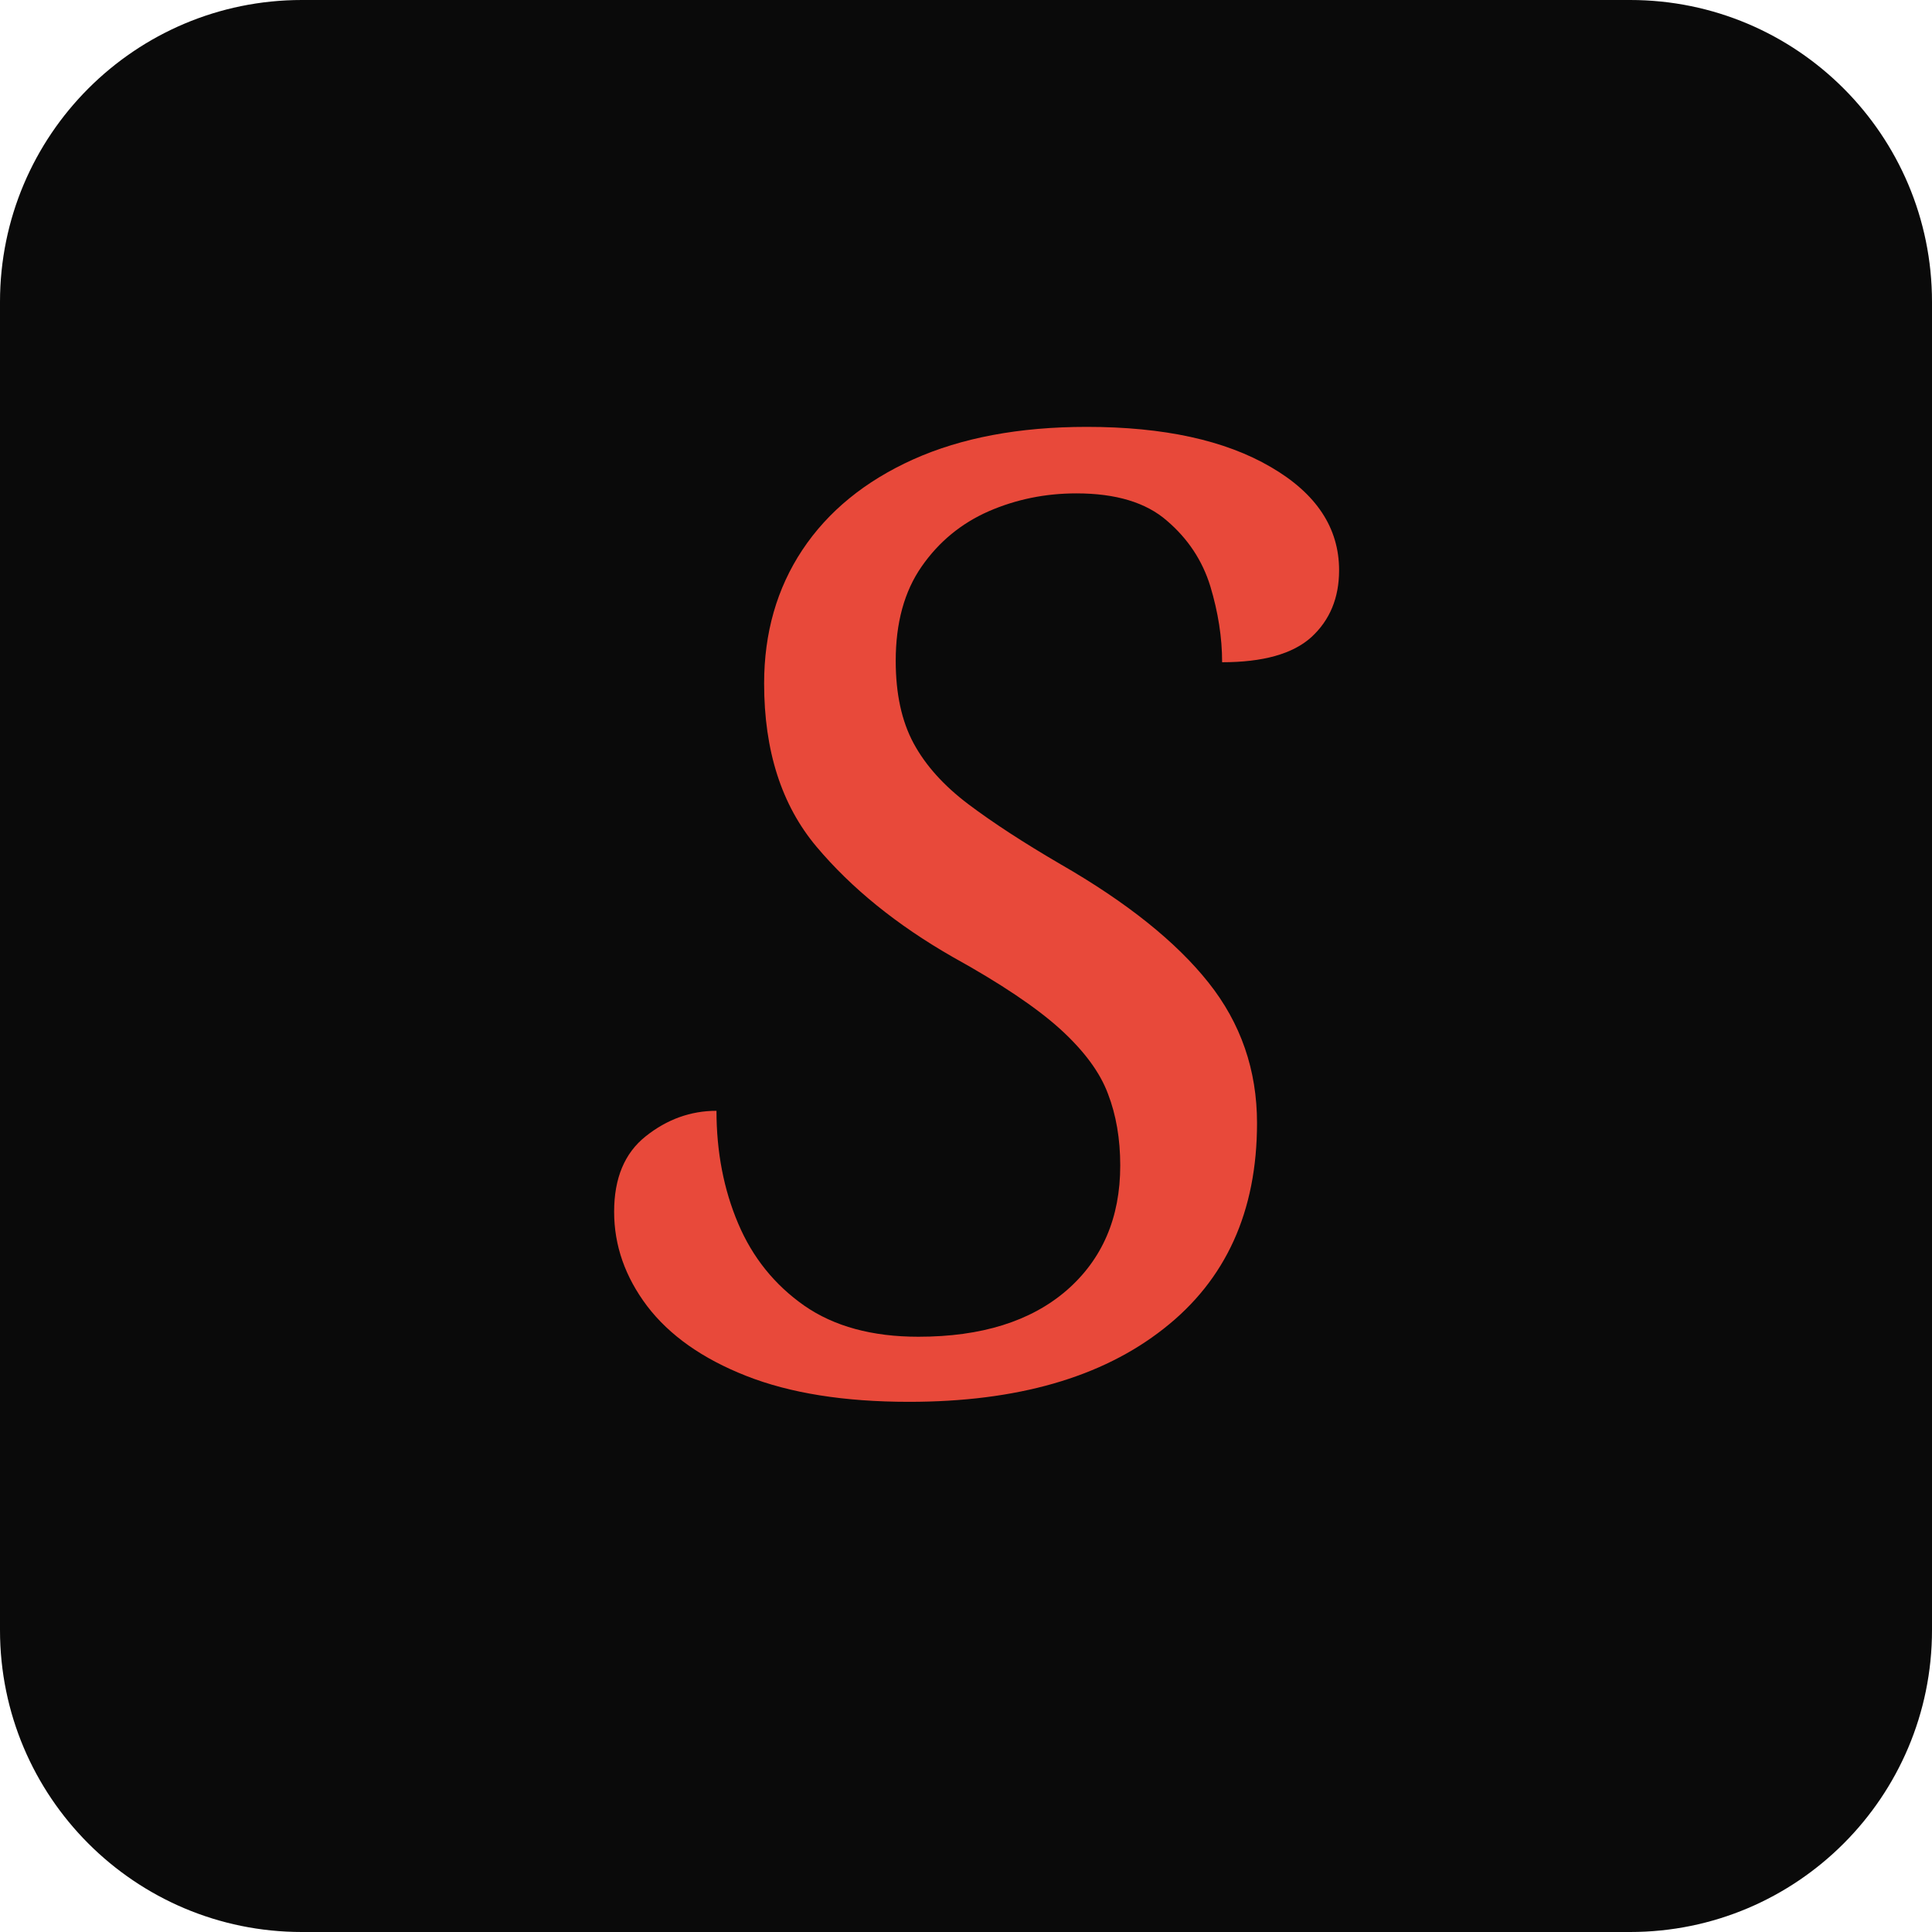
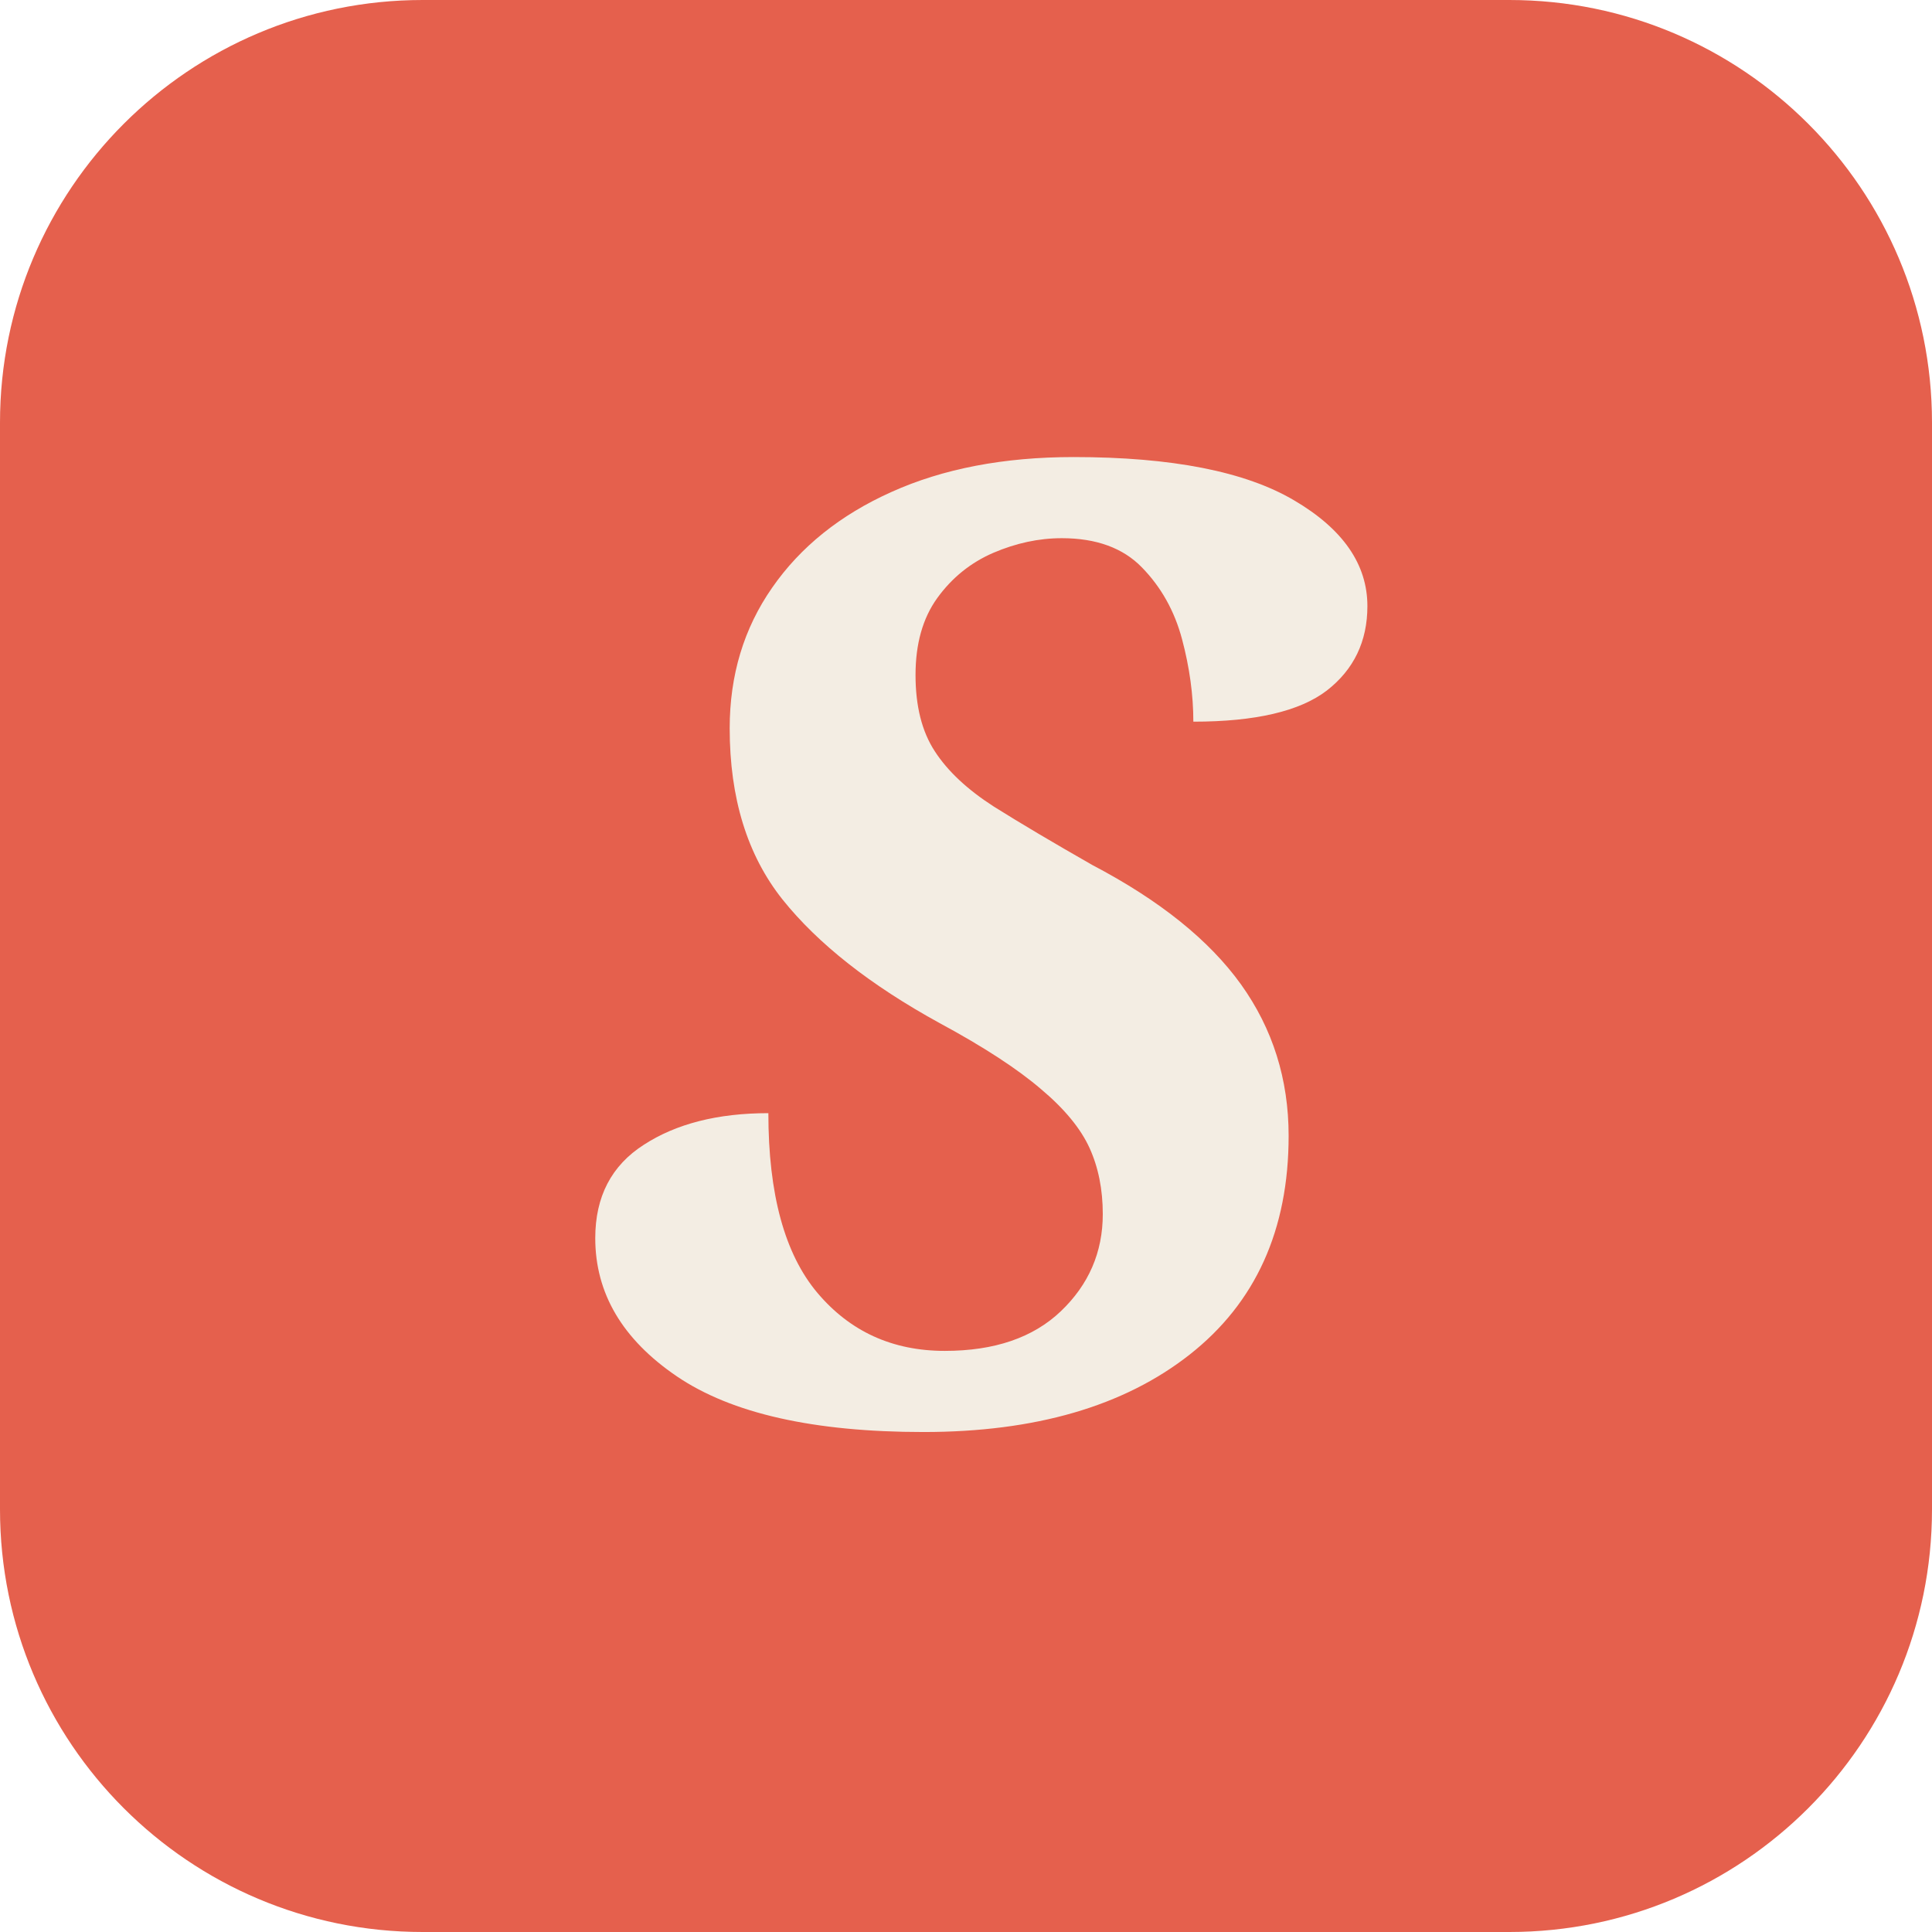
<svg xmlns="http://www.w3.org/2000/svg" viewBox="0 0 64 64">
-   <rect width="64" height="64" rx="10" fill="#0a0a0a" />
-   <text x="32" y="46" text-anchor="middle" font-family="Cormorant Garamond, Georgia, serif" font-style="italic" font-weight="500" font-size="44" fill="#e8493a">S</text>
+   <rect width="64" height="64" rx="14" fill="#E5604D" />
+   <text x="32" y="47" text-anchor="middle" font-family="Fraunces, Georgia, serif" font-style="italic" font-weight="600" font-size="44" fill="#F3EDE3">S</text>
</svg>
